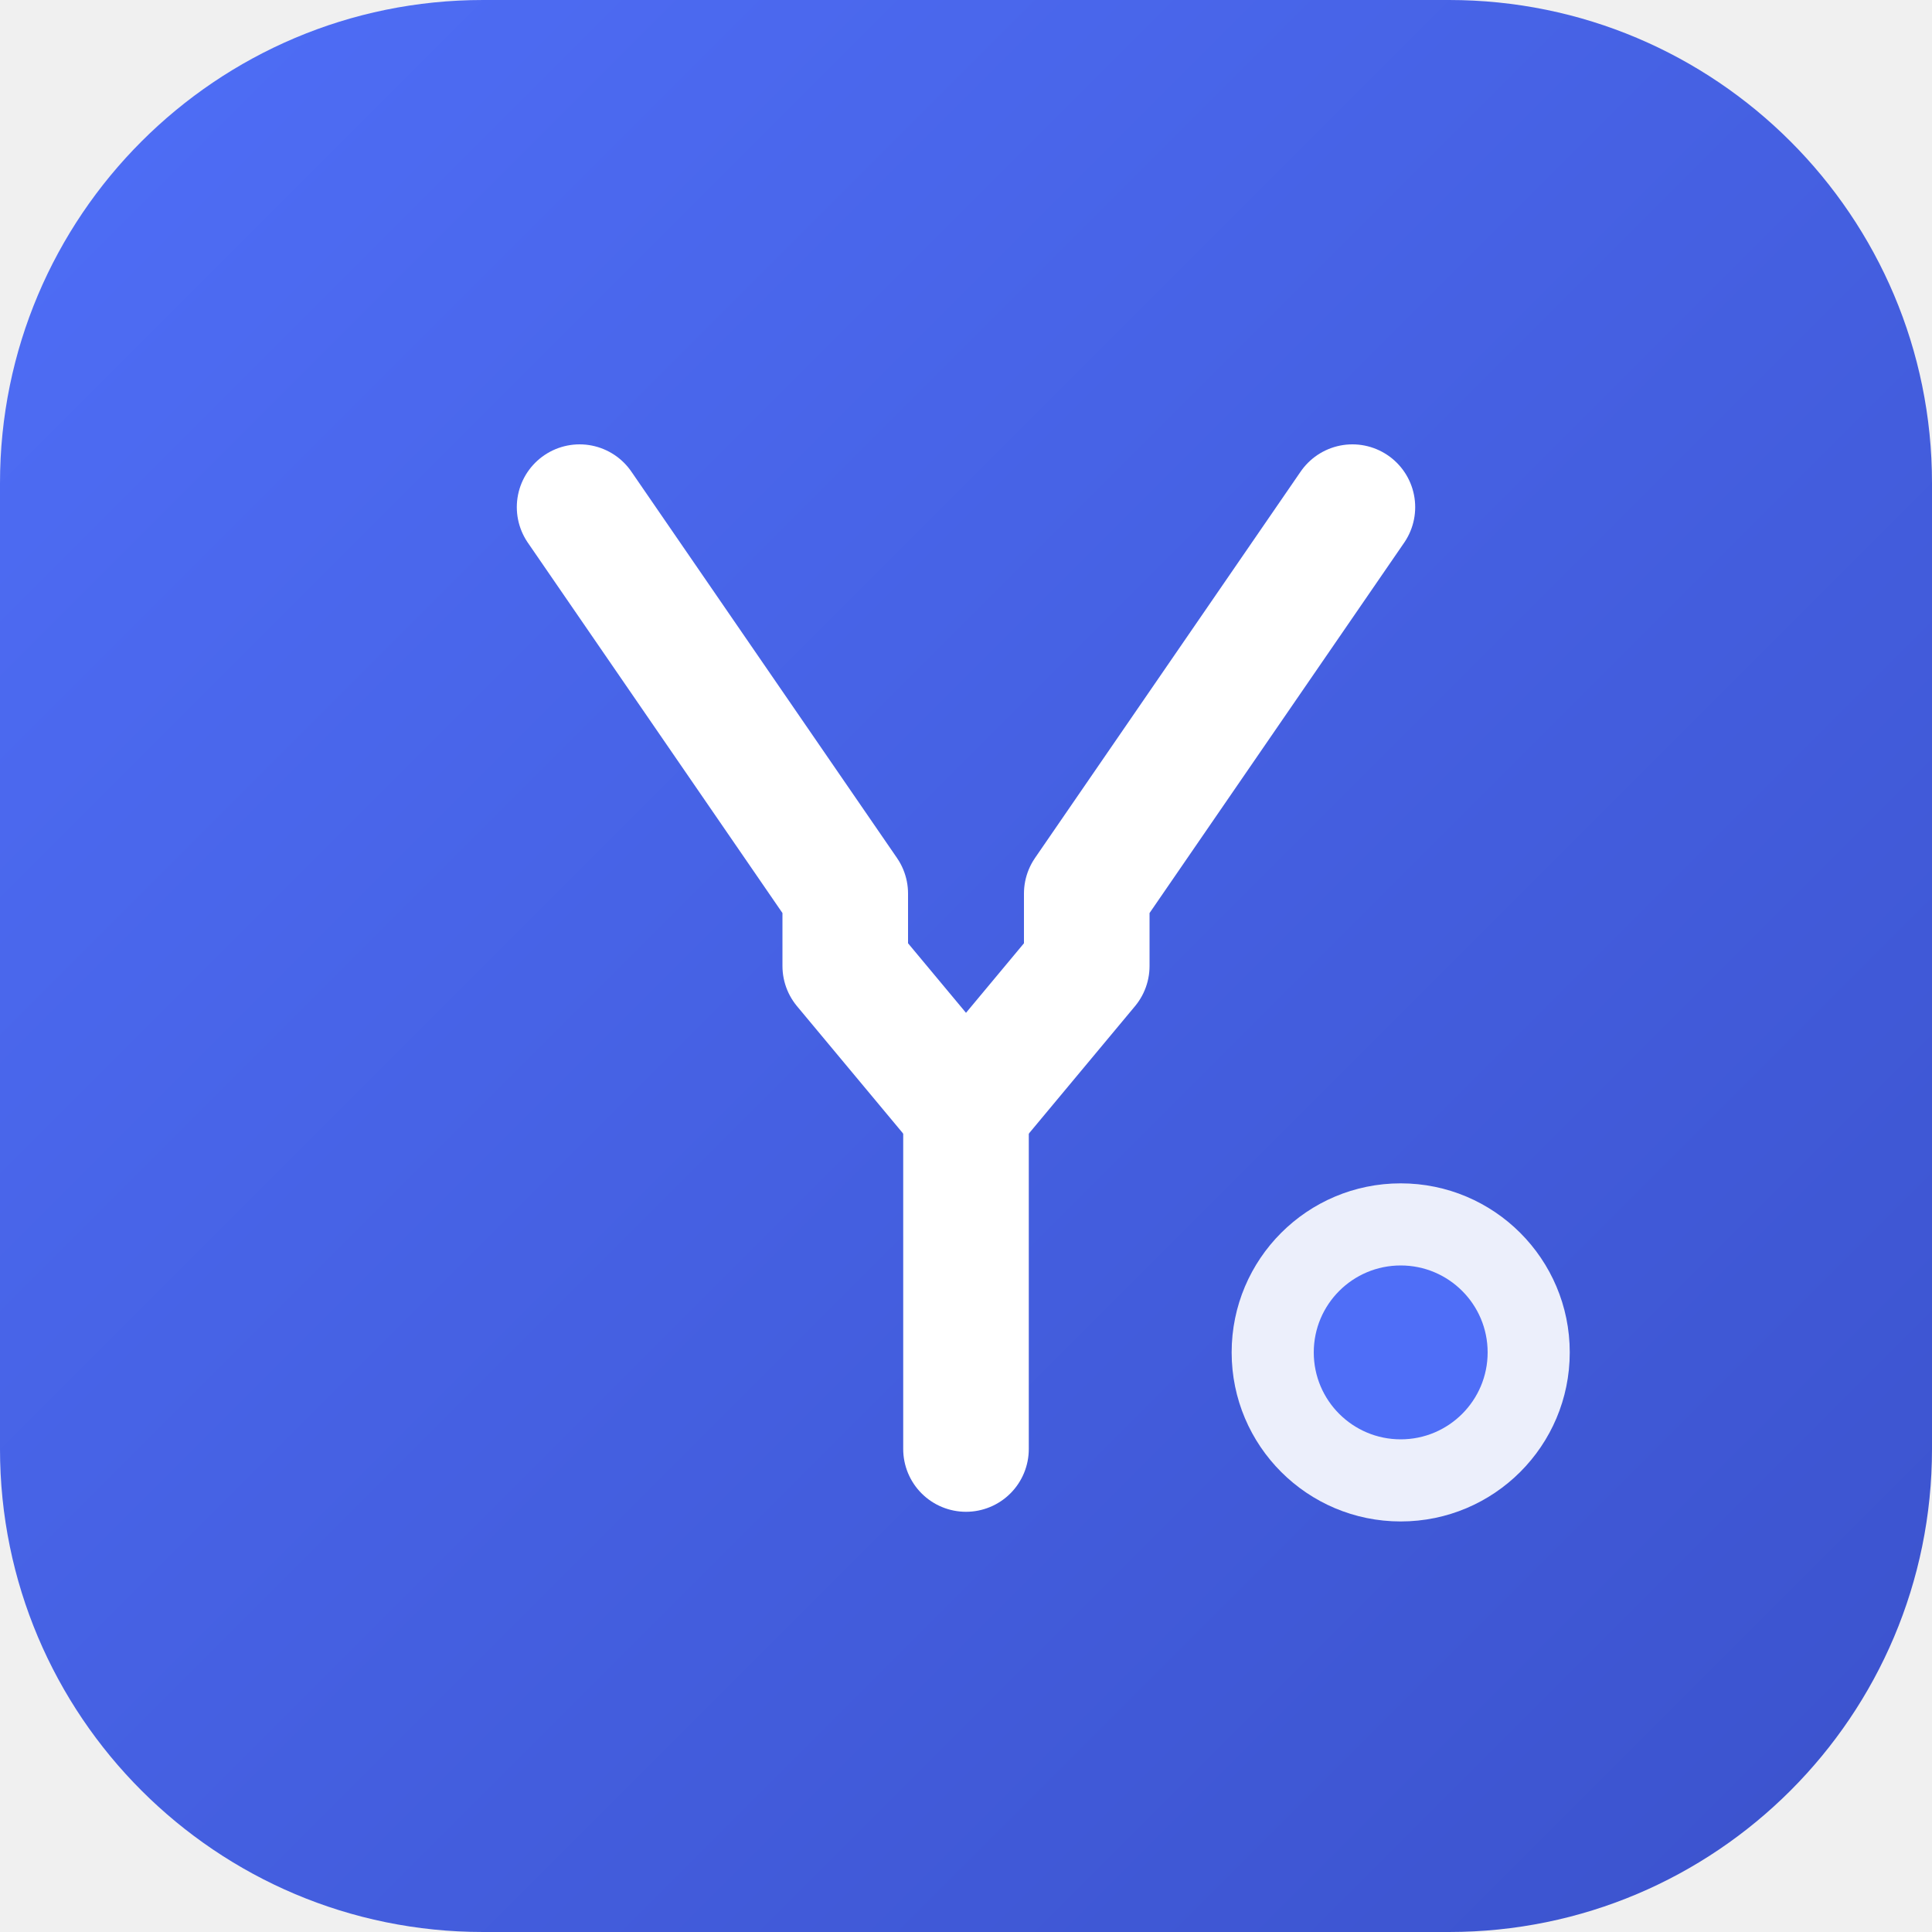
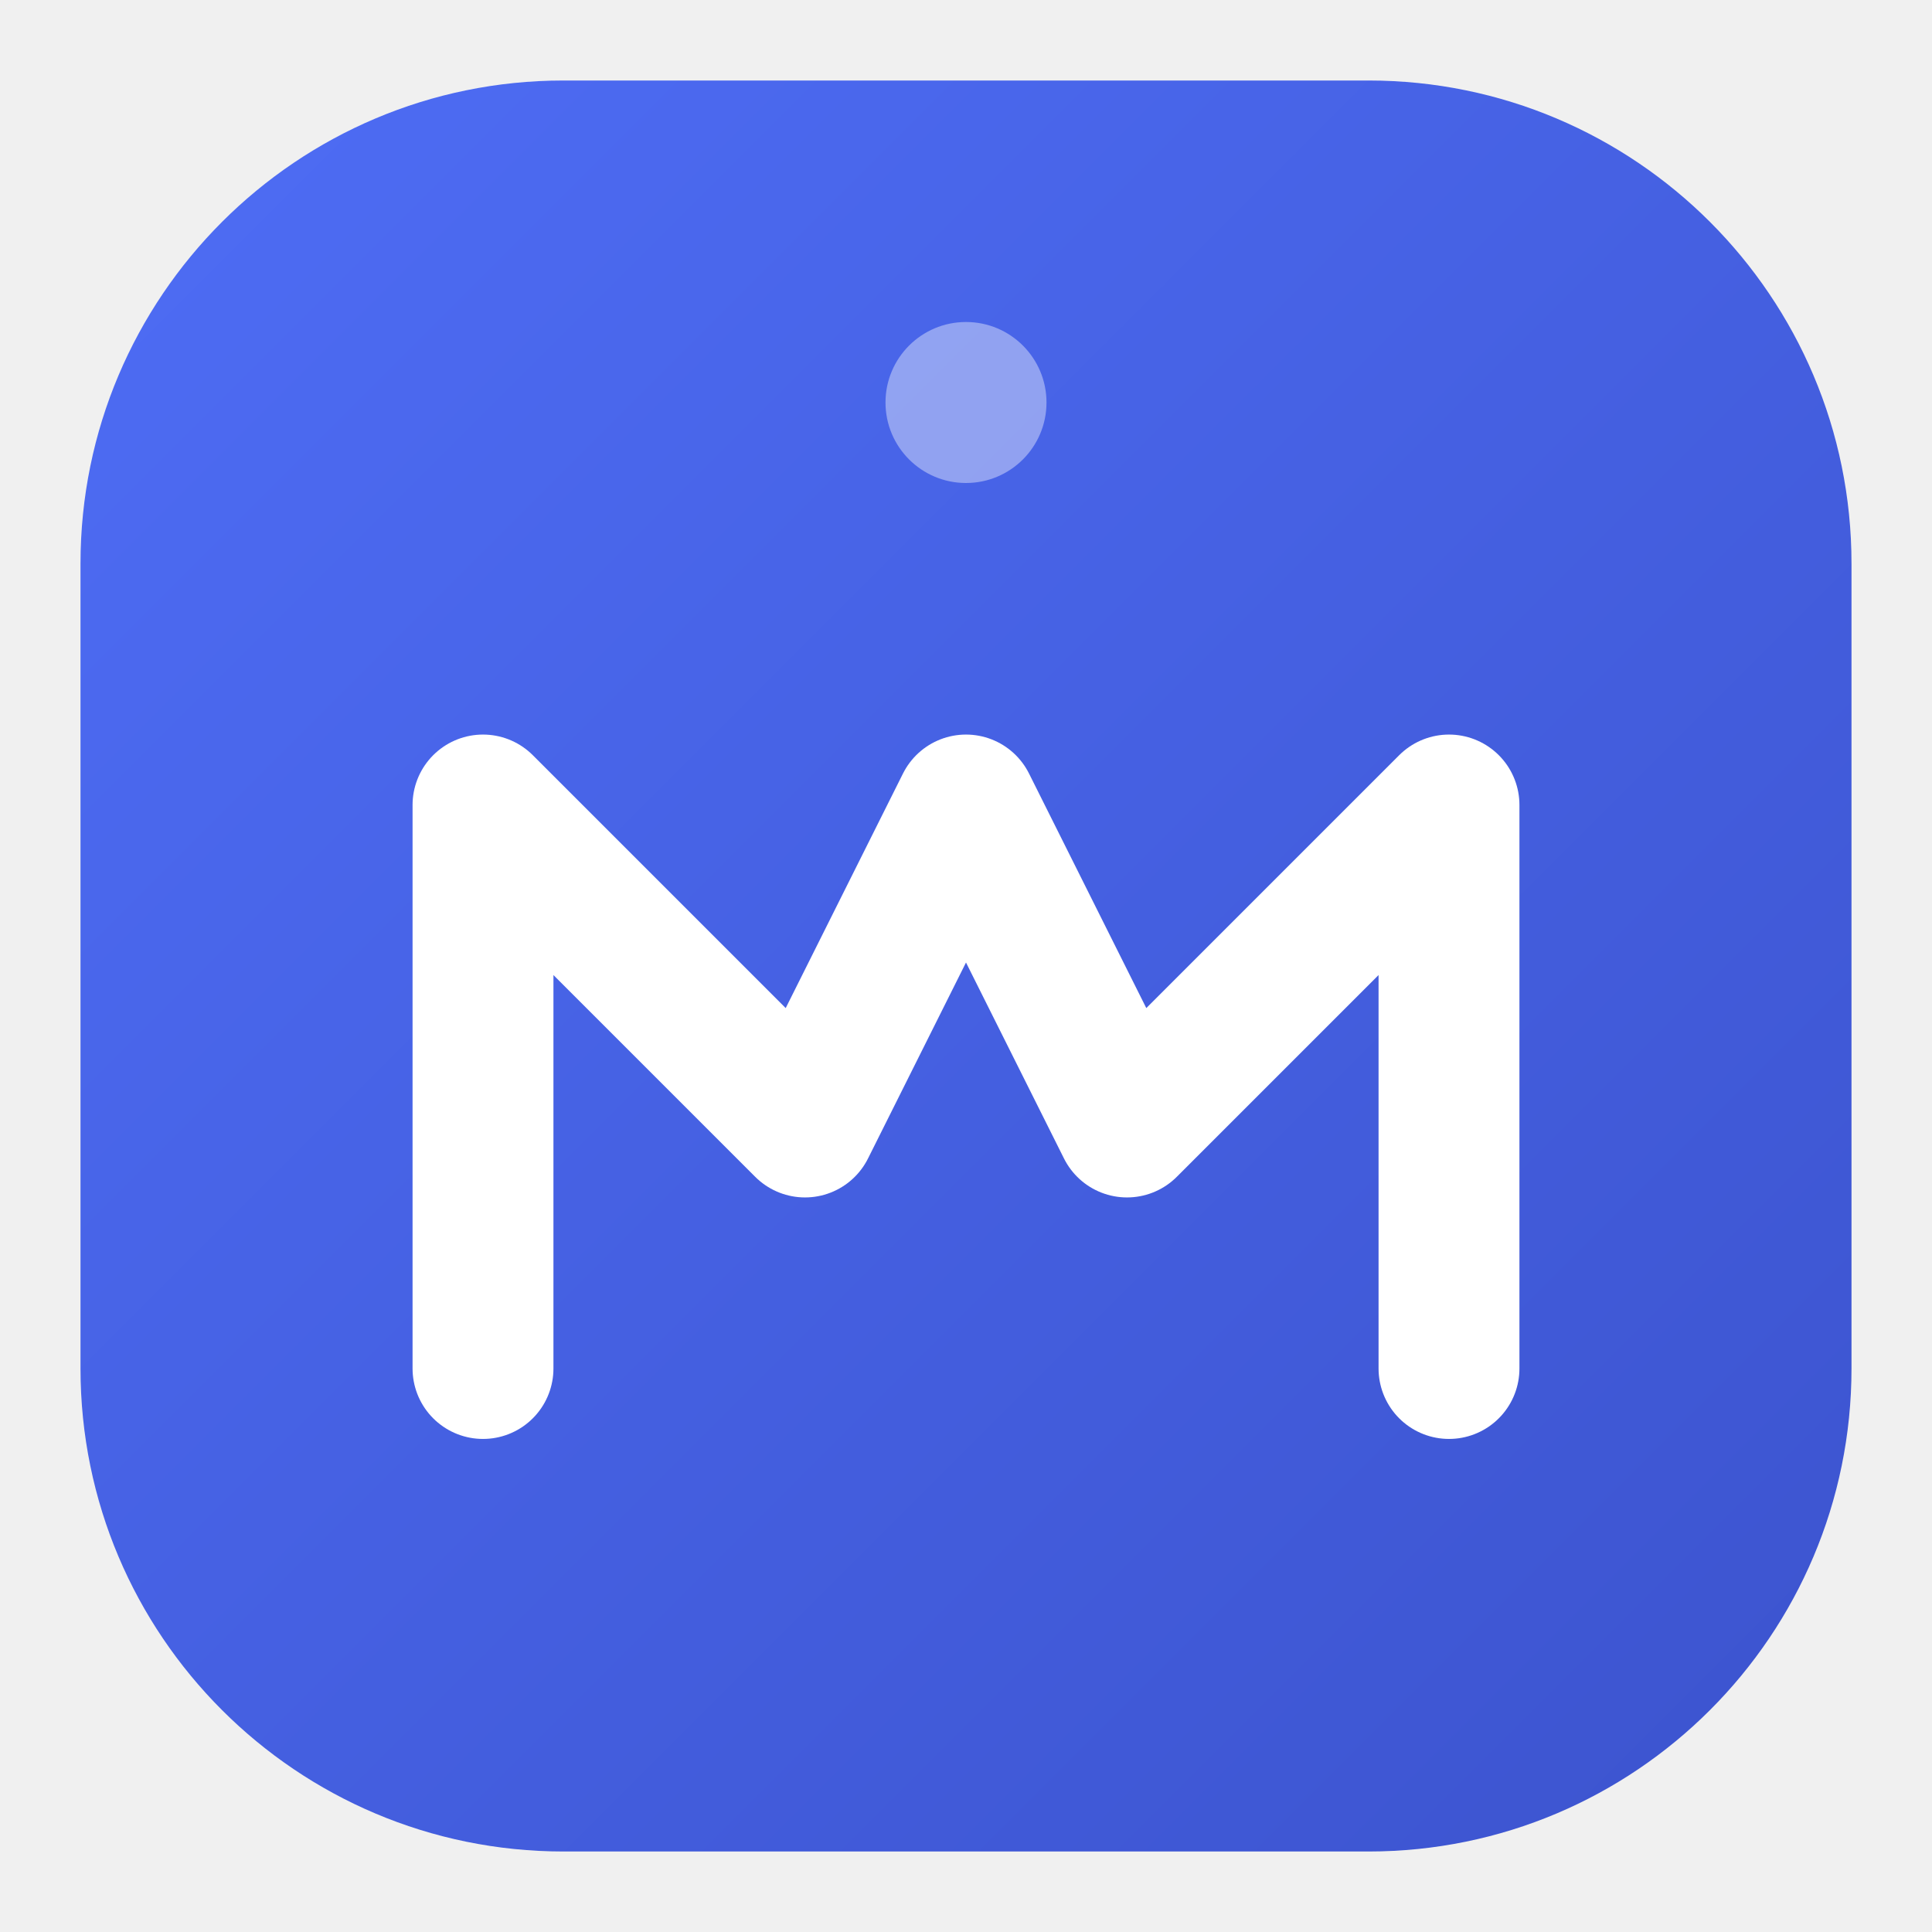
- <svg xmlns="http://www.w3.org/2000/svg" viewBox="0 0 40 40" fill="none">
-   <rect width="40" height="40" rx="10" fill="url(#grad)" />
+ <svg xmlns="http://www.w3.org/2000/svg" viewBox="0 0 48 48" fill="none">
  <defs>
-     <linearGradient id="grad" x1="0" y1="0" x2="40" y2="40" gradientUnits="userSpaceOnUse">
-       <stop stop-color="#4F6EF7" />
-       <stop offset="1" stop-color="#3B52CC" />
+     <linearGradient id="g" x1="0" y1="0" x2="48" y2="48" gradientUnits="userSpaceOnUse">
+       <stop offset="0%" stop-color="#4F6EF7" />
+       <stop offset="100%" stop-color="#3B52CC" />
    </linearGradient>
  </defs>
-   <path d="M12 10.5L17.5 18.5V20L20 23L22.5 20V18.5L28 10.5" stroke="white" stroke-width="2.6" stroke-linecap="round" stroke-linejoin="round" fill="none" />
-   <path d="M20 23V30" stroke="white" stroke-width="2.6" stroke-linecap="round" />
-   <circle cx="29" cy="28" r="3.5" fill="white" fill-opacity="0.9" />
-   <circle cx="29" cy="28" r="1.8" fill="#4F6EF7" />
+   <rect x="2" y="2" width="44" height="44" rx="12" fill="url(#g)" />
+   <path d="M12 34V20L20 28L24 20L28 28L36 20V34" stroke="white" stroke-width="3.5" stroke-linecap="round" stroke-linejoin="round" fill="none" />
+   <circle cx="24" cy="10" r="2" fill="white" fill-opacity="0.4" />
</svg>
